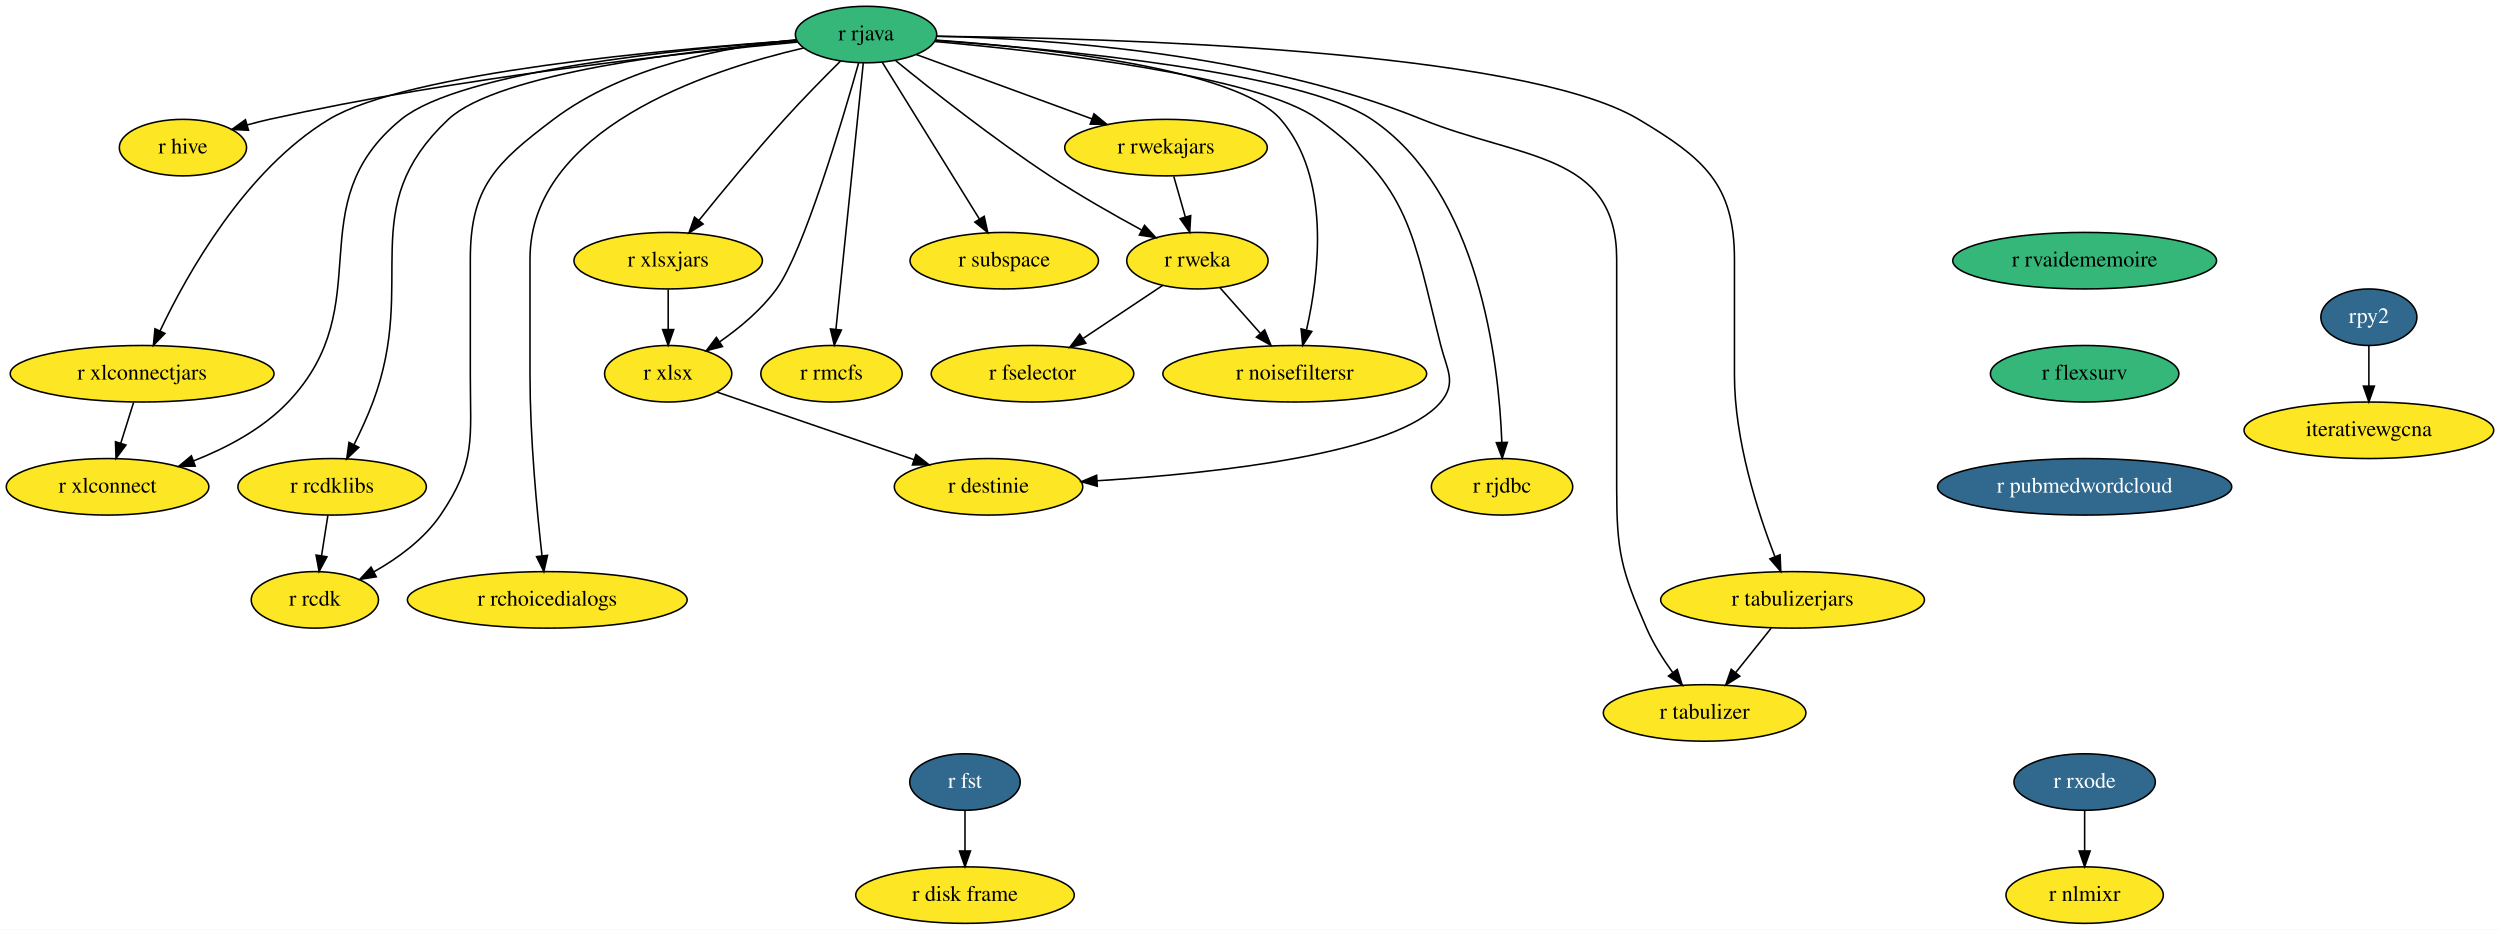
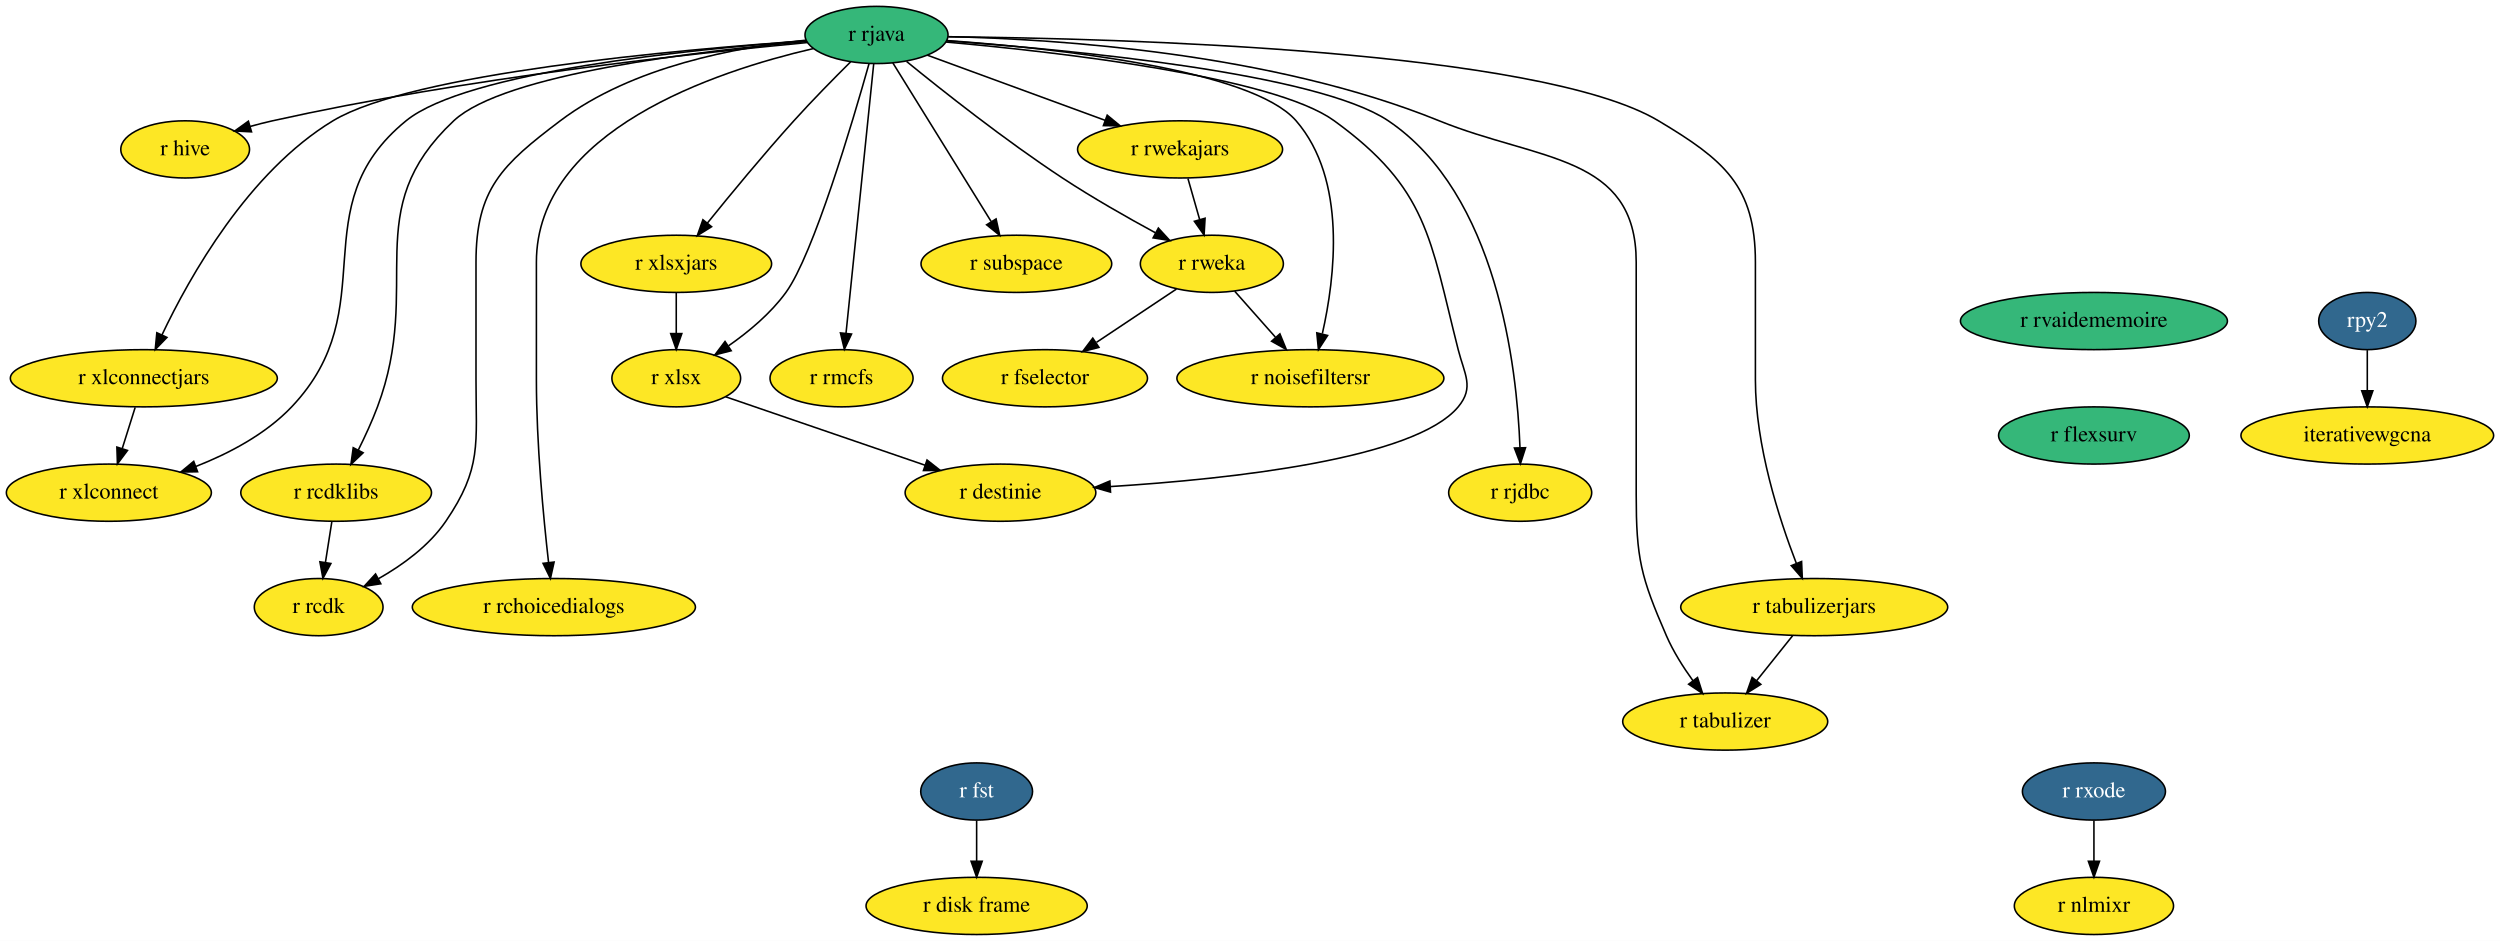
- <svg xmlns="http://www.w3.org/2000/svg" xmlns:xlink="http://www.w3.org/1999/xlink" width="1592pt" height="592pt" viewBox="0.00 0.00 1592.00 592.00">
+ <svg xmlns="http://www.w3.org/2000/svg" xmlns:xlink="http://www.w3.org/1999/xlink" width="1573pt" height="592pt" viewBox="0.00 0.00 1573.00 592.00">
  <g id="graph0" class="graph" transform="scale(1 1) rotate(0) translate(4 588)">
-     <polygon fill="white" stroke="transparent" points="-4,4 -4,-588 1588,-588 1588,4 -4,4" />
+     <polygon fill="white" stroke="transparent" points="-4,4 -4,-588 1569,-588 1569,4 -4,4" />
    <g id="node1" class="node">
      <g id="a_node1">
        <a xlink:href="https://github.com/conda-forge/r-fst-feedstock/pull/11" xlink:title="r fst">
          <ellipse fill="#31688e" stroke="black" cx="610.5" cy="-90" rx="35.19" ry="18" />
          <text text-anchor="middle" x="610.5" y="-86.3" font-family="Times,serif" font-size="14.00" fill="white">r fst</text>
        </a>
      </g>
    </g>
    <g id="node2" class="node">
      <g id="a_node2">
        <a xlink:href="https://github.com/conda-forge/r-disk.frame-feedstock" xlink:title="r disk frame">
          <ellipse fill="#fde725" stroke="black" cx="610.5" cy="-18" rx="69.59" ry="18" />
          <text text-anchor="middle" x="610.5" y="-14.3" font-family="Times,serif" font-size="14.00">r disk frame</text>
        </a>
      </g>
    </g>
    <g id="edge1" class="edge">
      <path fill="none" stroke="black" d="M610.5,-71.7C610.5,-63.98 610.5,-54.71 610.5,-46.11" />
      <polygon fill="black" stroke="black" points="614,-46.1 610.5,-36.1 607,-46.1 614,-46.1" />
    </g>
    <g id="node3" class="node">
      <g id="a_node3">
        <a xlink:href="https://github.com/conda-forge/r-hive-feedstock" xlink:title="r hive">
          <ellipse fill="#fde725" stroke="black" cx="112.5" cy="-494" rx="40.5" ry="18" />
          <text text-anchor="middle" x="112.5" y="-490.3" font-family="Times,serif" font-size="14.00">r hive</text>
        </a>
      </g>
    </g>
    <g id="node4" class="node">
      <g id="a_node4">
        <a xlink:href="https://github.com/conda-forge/r-rjava-feedstock" xlink:title="r rjava">
          <ellipse fill="#35b779" stroke="black" cx="547.5" cy="-566" rx="45" ry="18" />
          <text text-anchor="middle" x="547.5" y="-562.3" font-family="Times,serif" font-size="14.00">r rjava</text>
        </a>
      </g>
    </g>
    <g id="edge2" class="edge">
      <path fill="none" stroke="black" d="M504.07,-561.24C433.06,-554.58 287.94,-538.83 167.5,-512 162.87,-510.97 158.06,-509.73 153.3,-508.41" />
      <polygon fill="black" stroke="black" points="154.26,-505.04 143.68,-505.59 152.29,-511.76 154.26,-505.04" />
    </g>
    <g id="node5" class="node">
      <g id="a_node5">
        <a xlink:href="https://github.com/conda-forge/r-xlsx-feedstock" xlink:title="r xlsx">
          <ellipse fill="#fde725" stroke="black" cx="421.5" cy="-350" rx="40.5" ry="18" />
          <text text-anchor="middle" x="421.5" y="-346.3" font-family="Times,serif" font-size="14.00">r xlsx</text>
        </a>
      </g>
    </g>
    <g id="edge3" class="edge">
      <path fill="none" stroke="black" d="M542.78,-547.89C532.54,-511.5 507.79,-427.81 490.5,-404 480.91,-390.79 467.12,-379.29 454.39,-370.41" />
      <polygon fill="black" stroke="black" points="456.07,-367.32 445.8,-364.69 452.19,-373.15 456.07,-367.32" />
    </g>
    <g id="node6" class="node">
      <g id="a_node6">
        <a xlink:href="https://github.com/conda-forge/r-xlsxjars-feedstock" xlink:title="r xlsxjars">
          <ellipse fill="#fde725" stroke="black" cx="421.5" cy="-422" rx="60" ry="18" />
          <text text-anchor="middle" x="421.5" y="-418.3" font-family="Times,serif" font-size="14.00">r xlsxjars</text>
        </a>
      </g>
    </g>
    <g id="edge4" class="edge">
      <path fill="none" stroke="black" d="M531.22,-549.09C520.78,-538.74 507.08,-524.82 495.5,-512 476.34,-490.79 455.63,-465.68 441.01,-447.55" />
      <polygon fill="black" stroke="black" points="443.73,-445.35 434.74,-439.75 438.27,-449.74 443.73,-445.35" />
    </g>
    <g id="node7" class="node">
      <g id="a_node7">
        <a xlink:href="https://github.com/conda-forge/r-xlconnectjars-feedstock" xlink:title="r xlconnectjars">
          <ellipse fill="#fde725" stroke="black" cx="86.5" cy="-350" rx="84" ry="18" />
          <text text-anchor="middle" x="86.5" y="-346.3" font-family="Times,serif" font-size="14.00">r xlconnectjars</text>
        </a>
      </g>
    </g>
    <g id="edge5" class="edge">
      <path fill="none" stroke="black" d="M503.32,-562.32C422.55,-556.74 254.85,-541.85 205.5,-512 152.26,-479.8 115.29,-413.91 97.87,-377.19" />
      <polygon fill="black" stroke="black" points="101.04,-375.7 93.67,-368.09 94.68,-378.64 101.04,-375.7" />
    </g>
    <g id="node8" class="node">
      <g id="a_node8">
        <a xlink:href="https://github.com/conda-forge/r-xlconnect-feedstock" xlink:title="r xlconnect">
          <ellipse fill="#fde725" stroke="black" cx="64.5" cy="-278" rx="64.5" ry="18" />
          <text text-anchor="middle" x="64.5" y="-274.3" font-family="Times,serif" font-size="14.00">r xlconnect</text>
        </a>
      </g>
    </g>
    <g id="edge6" class="edge">
      <path fill="none" stroke="black" d="M503.41,-562.29C430.59,-556.98 289.44,-542.92 251.5,-512 184.71,-457.57 238.84,-394.47 179.5,-332 163.22,-314.86 140.33,-302.77 119.25,-294.51" />
      <polygon fill="black" stroke="black" points="120.31,-291.17 109.72,-290.98 117.88,-297.73 120.31,-291.17" />
    </g>
    <g id="node9" class="node">
      <g id="a_node9">
        <a xlink:href="https://github.com/conda-forge/r-rcdklibs-feedstock" xlink:title="r rcdklibs">
          <ellipse fill="#fde725" stroke="black" cx="207.5" cy="-278" rx="60" ry="18" />
          <text text-anchor="middle" x="207.5" y="-274.3" font-family="Times,serif" font-size="14.00">r rcdklibs</text>
        </a>
      </g>
    </g>
    <g id="edge7" class="edge">
      <path fill="none" stroke="black" d="M503.71,-561.81C436.69,-556.05 313.1,-541.64 281.5,-512 221.11,-455.36 262.54,-409.54 233.5,-332 230.1,-322.93 225.68,-313.34 221.44,-304.85" />
      <polygon fill="black" stroke="black" points="224.48,-303.11 216.8,-295.81 218.25,-306.31 224.48,-303.11" />
    </g>
    <g id="node10" class="node">
      <g id="a_node10">
        <a xlink:href="https://github.com/conda-forge/r-rcdk-feedstock" xlink:title="r rcdk">
          <ellipse fill="#fde725" stroke="black" cx="196.5" cy="-206" rx="40.5" ry="18" />
          <text text-anchor="middle" x="196.5" y="-202.3" font-family="Times,serif" font-size="14.00">r rcdk</text>
        </a>
      </g>
    </g>
    <g id="edge8" class="edge">
      <path fill="none" stroke="black" d="M502.98,-562.7C459.64,-558.41 393.86,-546.27 348.5,-512 311.77,-484.25 295.5,-469.04 295.5,-423 295.5,-423 295.5,-423 295.5,-349 295.5,-308.55 299.27,-293.43 276.5,-260 265.99,-244.58 249.36,-232.5 233.98,-223.8" />
      <polygon fill="black" stroke="black" points="235.6,-220.69 225.13,-219.07 232.3,-226.87 235.6,-220.69" />
    </g>
    <g id="node11" class="node">
      <g id="a_node11">
        <a xlink:href="https://github.com/conda-forge/r-rchoicedialogs-feedstock" xlink:title="r rchoicedialogs">
          <ellipse fill="#fde725" stroke="black" cx="344.5" cy="-206" rx="89.08" ry="18" />
          <text text-anchor="middle" x="344.5" y="-202.3" font-family="Times,serif" font-size="14.00">r rchoicedialogs</text>
        </a>
      </g>
    </g>
    <g id="edge9" class="edge">
      <path fill="none" stroke="black" d="M507.75,-557.44C445.86,-543.11 333.5,-505.71 333.5,-423 333.5,-423 333.5,-423 333.5,-349 333.5,-308.88 337.92,-262.57 341.16,-234.03" />
      <polygon fill="black" stroke="black" points="344.64,-234.36 342.33,-224.02 337.69,-233.54 344.64,-234.36" />
    </g>
    <g id="node12" class="node">
      <g id="a_node12">
        <a xlink:href="https://github.com/conda-forge/r-rwekajars-feedstock" xlink:title="r rwekajars">
          <ellipse fill="#fde725" stroke="black" cx="738.5" cy="-494" rx="64.5" ry="18" />
          <text text-anchor="middle" x="738.5" y="-490.3" font-family="Times,serif" font-size="14.00">r rwekajars</text>
        </a>
      </g>
    </g>
    <g id="edge10" class="edge">
      <path fill="none" stroke="black" d="M579.47,-553.28C610.05,-542.08 656.53,-525.04 691.35,-512.28" />
      <polygon fill="black" stroke="black" points="692.66,-515.53 700.84,-508.8 690.25,-508.96 692.66,-515.53" />
    </g>
    <g id="node13" class="node">
      <g id="a_node13">
        <a xlink:href="https://github.com/conda-forge/r-rweka-feedstock" xlink:title="r rweka">
          <ellipse fill="#fde725" stroke="black" cx="758.5" cy="-422" rx="45" ry="18" />
          <text text-anchor="middle" x="758.5" y="-418.3" font-family="Times,serif" font-size="14.00">r rweka</text>
        </a>
      </g>
    </g>
    <g id="edge11" class="edge">
      <path fill="none" stroke="black" d="M566.37,-549.36C589.02,-530.9 628.47,-499.7 664.5,-476 683.29,-463.64 705.14,-451.21 723.03,-441.5" />
      <polygon fill="black" stroke="black" points="724.84,-444.5 732,-436.69 721.53,-438.34 724.84,-444.5" />
    </g>
    <g id="node14" class="node">
      <g id="a_node14">
        <a xlink:href="https://github.com/conda-forge/r-subspace-feedstock" xlink:title="r subspace">
          <ellipse fill="#fde725" stroke="black" cx="635.5" cy="-422" rx="60" ry="18" />
          <text text-anchor="middle" x="635.5" y="-418.3" font-family="Times,serif" font-size="14.00">r subspace</text>
        </a>
      </g>
    </g>
    <g id="edge12" class="edge">
      <path fill="none" stroke="black" d="M557.77,-548.43C572.99,-523.88 601.66,-477.6 619.61,-448.65" />
      <polygon fill="black" stroke="black" points="622.73,-450.25 625.03,-439.9 616.78,-446.56 622.73,-450.25" />
    </g>
    <g id="node15" class="node">
      <g id="a_node15">
        <a xlink:href="https://github.com/conda-forge/r-rmcfs-feedstock" xlink:title="r rmcfs">
          <ellipse fill="#fde725" stroke="black" cx="525.5" cy="-350" rx="45" ry="18" />
          <text text-anchor="middle" x="525.5" y="-346.3" font-family="Times,serif" font-size="14.00">r rmcfs</text>
        </a>
      </g>
    </g>
    <g id="edge13" class="edge">
      <path fill="none" stroke="black" d="M545.74,-547.85C541.93,-510.83 532.92,-423.18 528.32,-378.39" />
      <polygon fill="black" stroke="black" points="531.78,-377.82 527.27,-368.23 524.81,-378.54 531.78,-377.82" />
    </g>
    <g id="node16" class="node">
      <g id="a_node16">
        <a xlink:href="https://github.com/conda-forge/r-rjdbc-feedstock" xlink:title="r rjdbc">
          <ellipse fill="#fde725" stroke="black" cx="952.5" cy="-278" rx="45" ry="18" />
          <text text-anchor="middle" x="952.5" y="-274.3" font-family="Times,serif" font-size="14.00">r rjdbc</text>
        </a>
      </g>
    </g>
    <g id="edge14" class="edge">
      <path fill="none" stroke="black" d="M591.77,-562.24C669.11,-556.7 824.86,-542.06 869.5,-512 938.02,-465.85 950.43,-357.48 952.37,-306.47" />
      <polygon fill="black" stroke="black" points="955.87,-306.3 952.64,-296.21 948.87,-306.11 955.87,-306.3" />
    </g>
    <g id="node17" class="node">
      <g id="a_node17">
        <a xlink:href="https://github.com/conda-forge/r-tabulizer-feedstock" xlink:title="r tabulizer">
          <ellipse fill="#fde725" stroke="black" cx="1081.5" cy="-134" rx="64.5" ry="18" />
          <text text-anchor="middle" x="1081.5" y="-130.3" font-family="Times,serif" font-size="14.00">r tabulizer</text>
        </a>
      </g>
    </g>
    <g id="edge15" class="edge">
      <path fill="none" stroke="black" d="M592.58,-564.94C661.62,-563.4 796.56,-554.59 901.5,-512 964.36,-486.49 1025.5,-490.84 1025.5,-423 1025.5,-423 1025.5,-423 1025.5,-277 1025.5,-236.55 1028.38,-225.1 1044.5,-188 1048.79,-178.12 1055.07,-168.2 1061.24,-159.65" />
      <polygon fill="black" stroke="black" points="1064.07,-161.71 1067.29,-151.62 1058.48,-157.5 1064.07,-161.71" />
    </g>
    <g id="node18" class="node">
      <g id="a_node18">
        <a xlink:href="https://github.com/conda-forge/r-tabulizerjars-feedstock" xlink:title="r tabulizerjars">
          <ellipse fill="#fde725" stroke="black" cx="1137.5" cy="-206" rx="84" ry="18" />
          <text text-anchor="middle" x="1137.5" y="-202.3" font-family="Times,serif" font-size="14.00">r tabulizerjars</text>
        </a>
      </g>
    </g>
    <g id="edge16" class="edge">
      <path fill="none" stroke="black" d="M592.8,-564.87C699.79,-563.83 964.74,-556.67 1039.5,-512 1080.67,-487.4 1100.5,-470.95 1100.5,-423 1100.5,-423 1100.5,-423 1100.5,-349 1100.5,-307.71 1115.33,-261.77 1126.22,-233.63" />
      <polygon fill="black" stroke="black" points="1129.56,-234.7 1130.01,-224.11 1123.06,-232.11 1129.56,-234.7" />
    </g>
    <g id="node19" class="node">
      <g id="a_node19">
        <a xlink:href="https://github.com/conda-forge/r-destinie-feedstock" xlink:title="r destinie">
          <ellipse fill="#fde725" stroke="black" cx="625.5" cy="-278" rx="60" ry="18" />
          <text text-anchor="middle" x="625.5" y="-274.3" font-family="Times,serif" font-size="14.00">r destinie</text>
        </a>
      </g>
    </g>
    <g id="edge17" class="edge">
      <path fill="none" stroke="black" d="M591.17,-561.56C661.82,-555.26 797.14,-539.86 835.5,-512 894.39,-469.23 895.62,-438.56 913.5,-368 917.43,-352.49 923.74,-344.29 913.5,-332 886.18,-299.19 770.74,-286.62 694.57,-281.85" />
      <polygon fill="black" stroke="black" points="694.74,-278.36 684.55,-281.26 694.33,-285.35 694.74,-278.36" />
    </g>
    <g id="node20" class="node">
      <g id="a_node20">
        <a xlink:href="https://github.com/conda-forge/r-noisefiltersr-feedstock" xlink:title="r noisefiltersr">
          <ellipse fill="#fde725" stroke="black" cx="820.5" cy="-350" rx="84" ry="18" />
          <text text-anchor="middle" x="820.5" y="-346.3" font-family="Times,serif" font-size="14.00">r noisefiltersr</text>
        </a>
      </g>
    </g>
    <g id="edge18" class="edge">
      <path fill="none" stroke="black" d="M591.72,-562.49C659.27,-557.66 783.33,-544.5 811.5,-512 843.57,-475 836.02,-413.41 828.02,-378.09" />
      <polygon fill="black" stroke="black" points="831.33,-376.92 825.56,-368.04 824.53,-378.58 831.33,-376.92" />
    </g>
    <g id="edge19" class="edge">
      <path fill="none" stroke="black" d="M452.48,-338.37C485.88,-326.91 539.44,-308.53 578.12,-295.26" />
      <polygon fill="black" stroke="black" points="579.29,-298.56 587.62,-292 577.02,-291.93 579.29,-298.56" />
    </g>
    <g id="edge20" class="edge">
      <path fill="none" stroke="black" d="M421.5,-403.7C421.5,-395.98 421.5,-386.71 421.5,-378.11" />
      <polygon fill="black" stroke="black" points="425,-378.1 421.5,-368.1 418,-378.1 425,-378.1" />
    </g>
    <g id="edge21" class="edge">
      <path fill="none" stroke="black" d="M81.06,-331.7C78.61,-323.9 75.66,-314.51 72.93,-305.83" />
      <polygon fill="black" stroke="black" points="76.21,-304.59 69.88,-296.1 69.54,-306.69 76.21,-304.59" />
    </g>
    <g id="edge22" class="edge">
      <path fill="none" stroke="black" d="M204.78,-259.7C203.57,-251.98 202.11,-242.71 200.76,-234.11" />
      <polygon fill="black" stroke="black" points="204.2,-233.44 199.19,-224.1 197.28,-234.53 204.2,-233.44" />
    </g>
    <g id="edge23" class="edge">
      <path fill="none" stroke="black" d="M743.44,-475.7C745.67,-467.9 748.35,-458.51 750.83,-449.83" />
      <polygon fill="black" stroke="black" points="754.23,-450.68 753.61,-440.1 747.5,-448.76 754.23,-450.68" />
    </g>
    <g id="edge24" class="edge">
      <path fill="none" stroke="black" d="M772.88,-404.76C780.48,-396.18 789.98,-385.46 798.48,-375.86" />
      <polygon fill="black" stroke="black" points="801.32,-377.93 805.33,-368.12 796.08,-373.29 801.32,-377.93" />
    </g>
    <g id="node21" class="node">
      <g id="a_node21">
        <a xlink:href="https://github.com/conda-forge/r-fselector-feedstock" xlink:title="r fselector">
          <ellipse fill="#fde725" stroke="black" cx="653.5" cy="-350" rx="64.5" ry="18" />
          <text text-anchor="middle" x="653.5" y="-346.3" font-family="Times,serif" font-size="14.00">r fselector</text>
        </a>
      </g>
    </g>
    <g id="edge25" class="edge">
      <path fill="none" stroke="black" d="M736.23,-406.15C721.6,-396.4 702.23,-383.48 685.9,-372.6" />
      <polygon fill="black" stroke="black" points="687.46,-369.43 677.19,-366.8 683.57,-375.26 687.46,-369.43" />
    </g>
    <g id="edge26" class="edge">
      <path fill="none" stroke="black" d="M1123.94,-188.05C1117.13,-179.54 1108.75,-169.07 1101.25,-159.68" />
      <polygon fill="black" stroke="black" points="1103.91,-157.41 1094.93,-151.79 1098.45,-161.78 1103.91,-157.41" />
    </g>
    <g id="node22" class="node">
      <g id="a_node22">
        <a xlink:href="https://github.com/conda-forge/rpy2-feedstock/pull/55" xlink:title="rpy2">
-           <ellipse fill="#31688e" stroke="black" cx="1504.5" cy="-386" rx="30.59" ry="18" />
-           <text text-anchor="middle" x="1504.5" y="-382.3" font-family="Times,serif" font-size="14.00" fill="white">rpy2</text>
+           <ellipse fill="#31688e" stroke="black" cx="1485.5" cy="-386" rx="30.59" ry="18" />
+           <text text-anchor="middle" x="1485.5" y="-382.3" font-family="Times,serif" font-size="14.00" fill="white">rpy2</text>
        </a>
      </g>
    </g>
    <g id="node23" class="node">
      <g id="a_node23">
        <a xlink:href="https://github.com/conda-forge/iterativewgcna-feedstock" xlink:title="iterativewgcna">
-           <ellipse fill="#fde725" stroke="black" cx="1504.5" cy="-314" rx="79.5" ry="18" />
-           <text text-anchor="middle" x="1504.5" y="-310.3" font-family="Times,serif" font-size="14.00">iterativewgcna</text>
+           <ellipse fill="#fde725" stroke="black" cx="1485.5" cy="-314" rx="79.5" ry="18" />
+           <text text-anchor="middle" x="1485.5" y="-310.3" font-family="Times,serif" font-size="14.00">iterativewgcna</text>
        </a>
      </g>
    </g>
    <g id="edge27" class="edge">
-       <path fill="none" stroke="black" d="M1504.5,-367.7C1504.5,-359.98 1504.5,-350.71 1504.5,-342.11" />
-       <polygon fill="black" stroke="black" points="1508,-342.1 1504.5,-332.1 1501,-342.1 1508,-342.1" />
+       <path fill="none" stroke="black" d="M1485.5,-367.7C1485.5,-359.98 1485.5,-350.71 1485.5,-342.11" />
+       <polygon fill="black" stroke="black" points="1489,-342.1 1485.5,-332.1 1482,-342.1 1489,-342.1" />
    </g>
    <g id="node24" class="node">
      <g id="a_node24">
        <a xlink:href="https://github.com/conda-forge/r-rvaidememoire-feedstock" xlink:title="r rvaidememoire">
-           <ellipse fill="#35b779" stroke="black" cx="1323.5" cy="-422" rx="84" ry="18" />
-           <text text-anchor="middle" x="1323.5" y="-418.3" font-family="Times,serif" font-size="14.00">r rvaidememoire</text>
+           <ellipse fill="#35b779" stroke="black" cx="1313.5" cy="-386" rx="84" ry="18" />
+           <text text-anchor="middle" x="1313.5" y="-382.3" font-family="Times,serif" font-size="14.00">r rvaidememoire</text>
        </a>
      </g>
    </g>
    <g id="node25" class="node">
      <g id="a_node25">
        <a xlink:href="https://github.com/conda-forge/r-flexsurv-feedstock" xlink:title="r flexsurv">
-           <ellipse fill="#35b779" stroke="black" cx="1323.5" cy="-350" rx="60" ry="18" />
-           <text text-anchor="middle" x="1323.5" y="-346.3" font-family="Times,serif" font-size="14.00">r flexsurv</text>
-         </a>
-       </g>
-     </g>
-     <g id="node28" class="node">
-       <g id="a_node28">
-         <a xlink:href="https://github.com/conda-forge/r-pubmedwordcloud-feedstock/pull/1" xlink:title="r pubmedwordcloud">
-           <ellipse fill="#31688e" stroke="black" cx="1323.5" cy="-278" rx="93.68" ry="18" />
-           <text text-anchor="middle" x="1323.5" y="-274.3" font-family="Times,serif" font-size="14.00" fill="white">r pubmedwordcloud</text>
+           <ellipse fill="#35b779" stroke="black" cx="1313.5" cy="-314" rx="60" ry="18" />
+           <text text-anchor="middle" x="1313.5" y="-310.3" font-family="Times,serif" font-size="14.00">r flexsurv</text>
        </a>
      </g>
    </g>
    <g id="node26" class="node">
      <g id="a_node26">
        <a xlink:href="https://github.com/conda-forge/r-rxode-feedstock/pull/3" xlink:title="r rxode">
-           <ellipse fill="#31688e" stroke="black" cx="1323.5" cy="-90" rx="45" ry="18" />
-           <text text-anchor="middle" x="1323.5" y="-86.3" font-family="Times,serif" font-size="14.00" fill="white">r rxode</text>
+           <ellipse fill="#31688e" stroke="black" cx="1313.5" cy="-90" rx="45" ry="18" />
+           <text text-anchor="middle" x="1313.5" y="-86.3" font-family="Times,serif" font-size="14.00" fill="white">r rxode</text>
        </a>
      </g>
    </g>
    <g id="node27" class="node">
      <g id="a_node27">
        <a xlink:href="https://github.com/conda-forge/r-nlmixr-feedstock" xlink:title="r nlmixr">
-           <ellipse fill="#fde725" stroke="black" cx="1323.5" cy="-18" rx="50.09" ry="18" />
-           <text text-anchor="middle" x="1323.5" y="-14.3" font-family="Times,serif" font-size="14.00">r nlmixr</text>
+           <ellipse fill="#fde725" stroke="black" cx="1313.5" cy="-18" rx="50.09" ry="18" />
+           <text text-anchor="middle" x="1313.5" y="-14.3" font-family="Times,serif" font-size="14.00">r nlmixr</text>
        </a>
      </g>
    </g>
    <g id="edge29" class="edge">
-       <path fill="none" stroke="black" d="M1323.5,-71.7C1323.5,-63.98 1323.5,-54.71 1323.5,-46.11" />
-       <polygon fill="black" stroke="black" points="1327,-46.1 1323.5,-36.1 1320,-46.1 1327,-46.1" />
+       <path fill="none" stroke="black" d="M1313.5,-71.7C1313.5,-63.98 1313.5,-54.71 1313.5,-46.11" />
+       <polygon fill="black" stroke="black" points="1317,-46.1 1313.5,-36.1 1310,-46.1 1317,-46.1" />
    </g>
  </g>
</svg>
